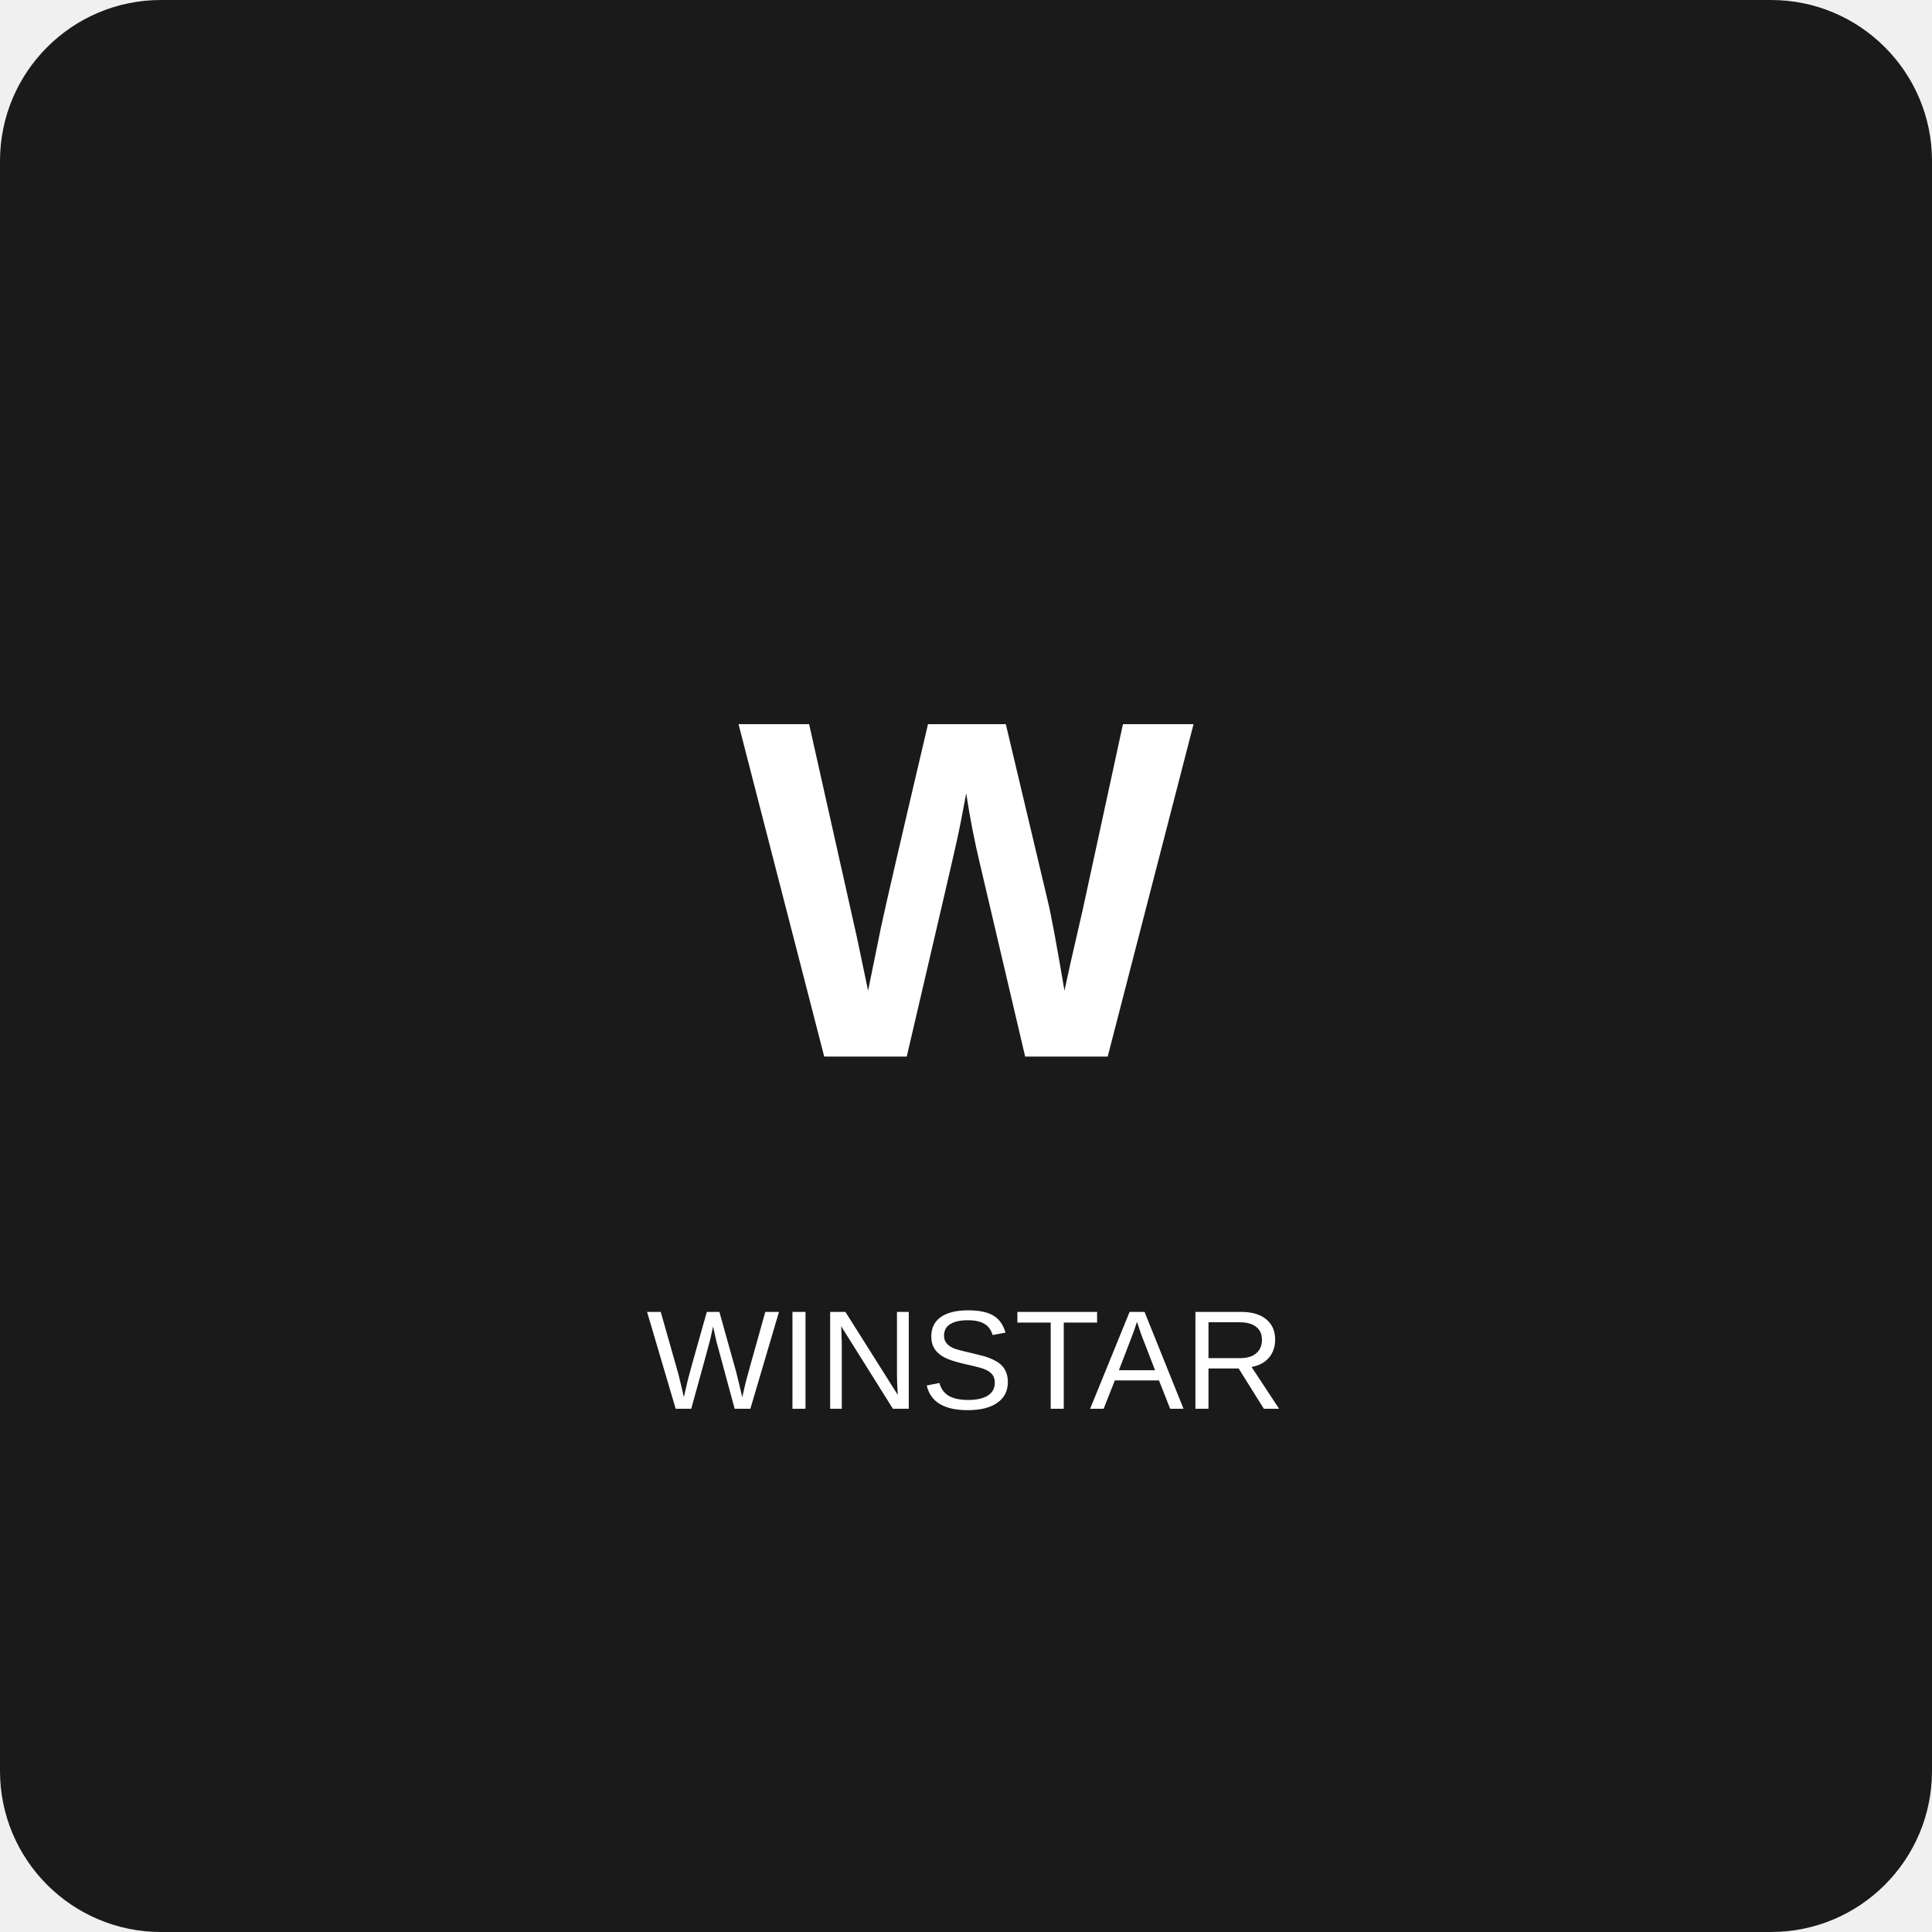
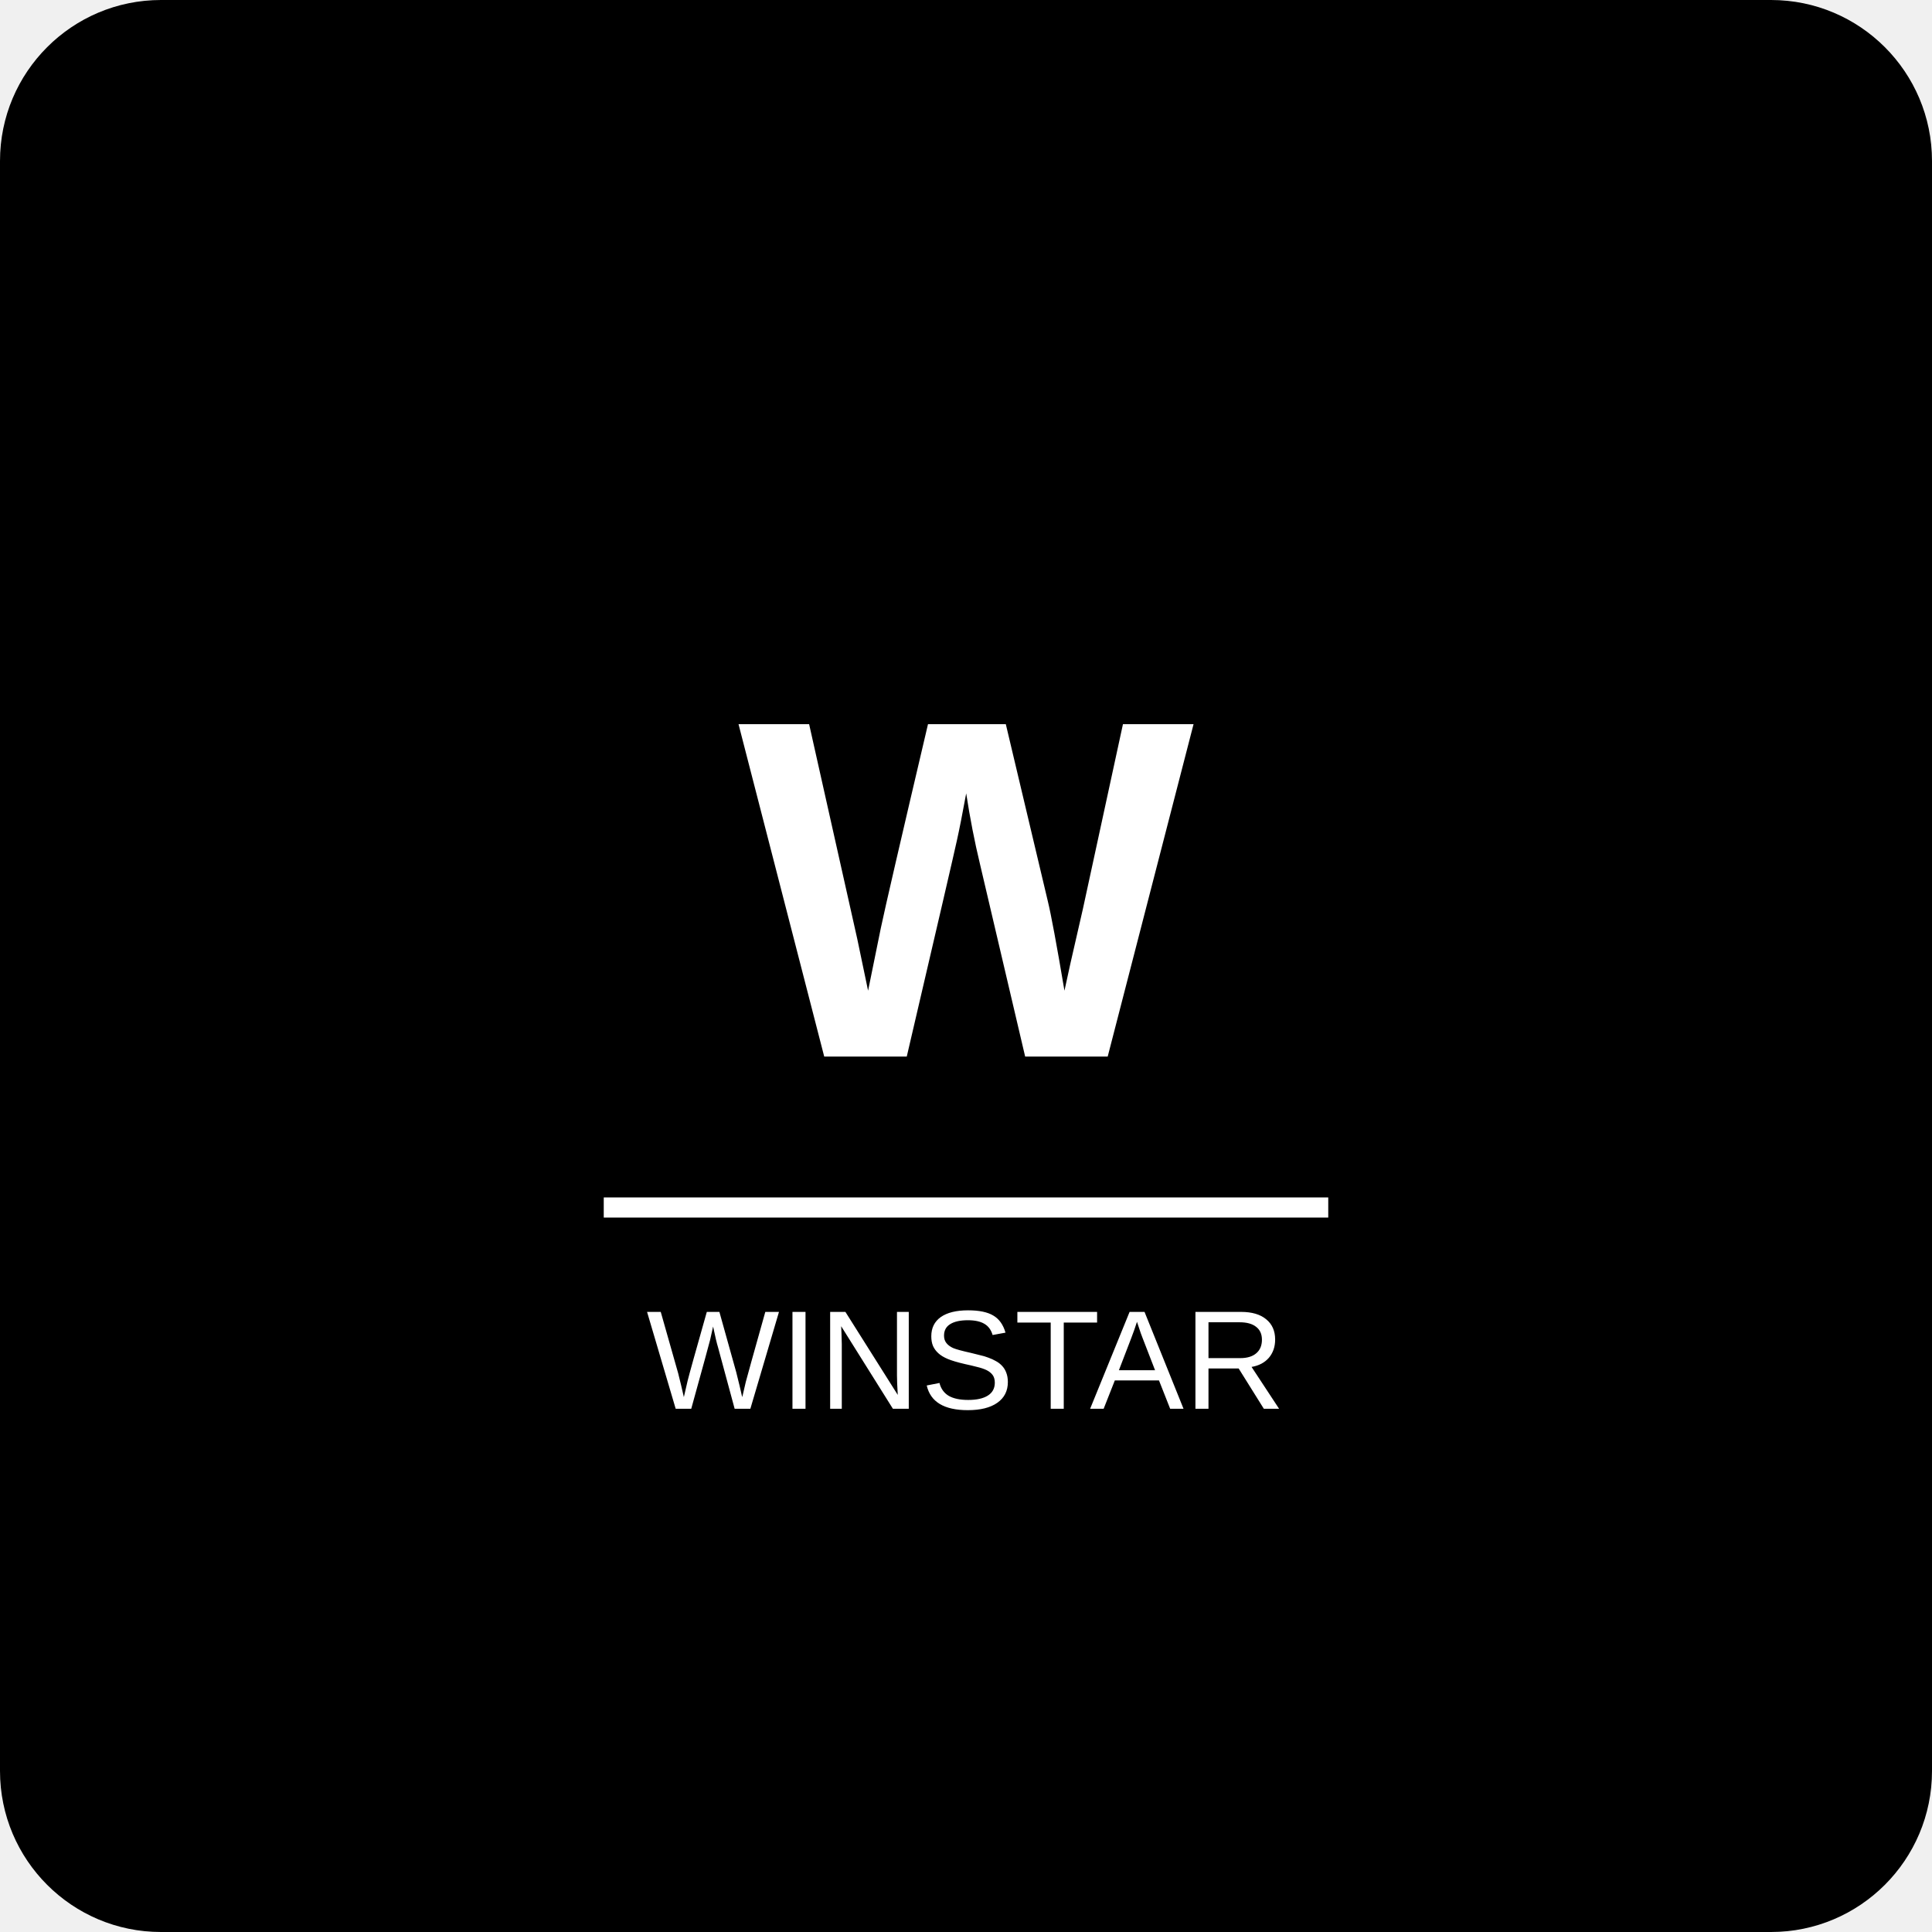
<svg xmlns="http://www.w3.org/2000/svg" width="192" height="192" viewBox="0 0 192 192" fill="none">
-   <rect width="192" height="192" rx="16" fill="#1a1a1a" />
+   <rect width="192" height="192" rx="16" fill="#000000" />
  <text x="96" y="105" font-family="Arial, sans-serif" font-size="48" font-weight="bold" fill="#ffffff" text-anchor="middle">W</text>
+   <line x1="60" y1="120" x2="132" y2="120" stroke="#ffffff" stroke-width="2" />
  <text x="96" y="140" font-family="Arial, sans-serif" font-size="14" fill="#ffffff" text-anchor="middle">WINSTAR</text>
</svg>
